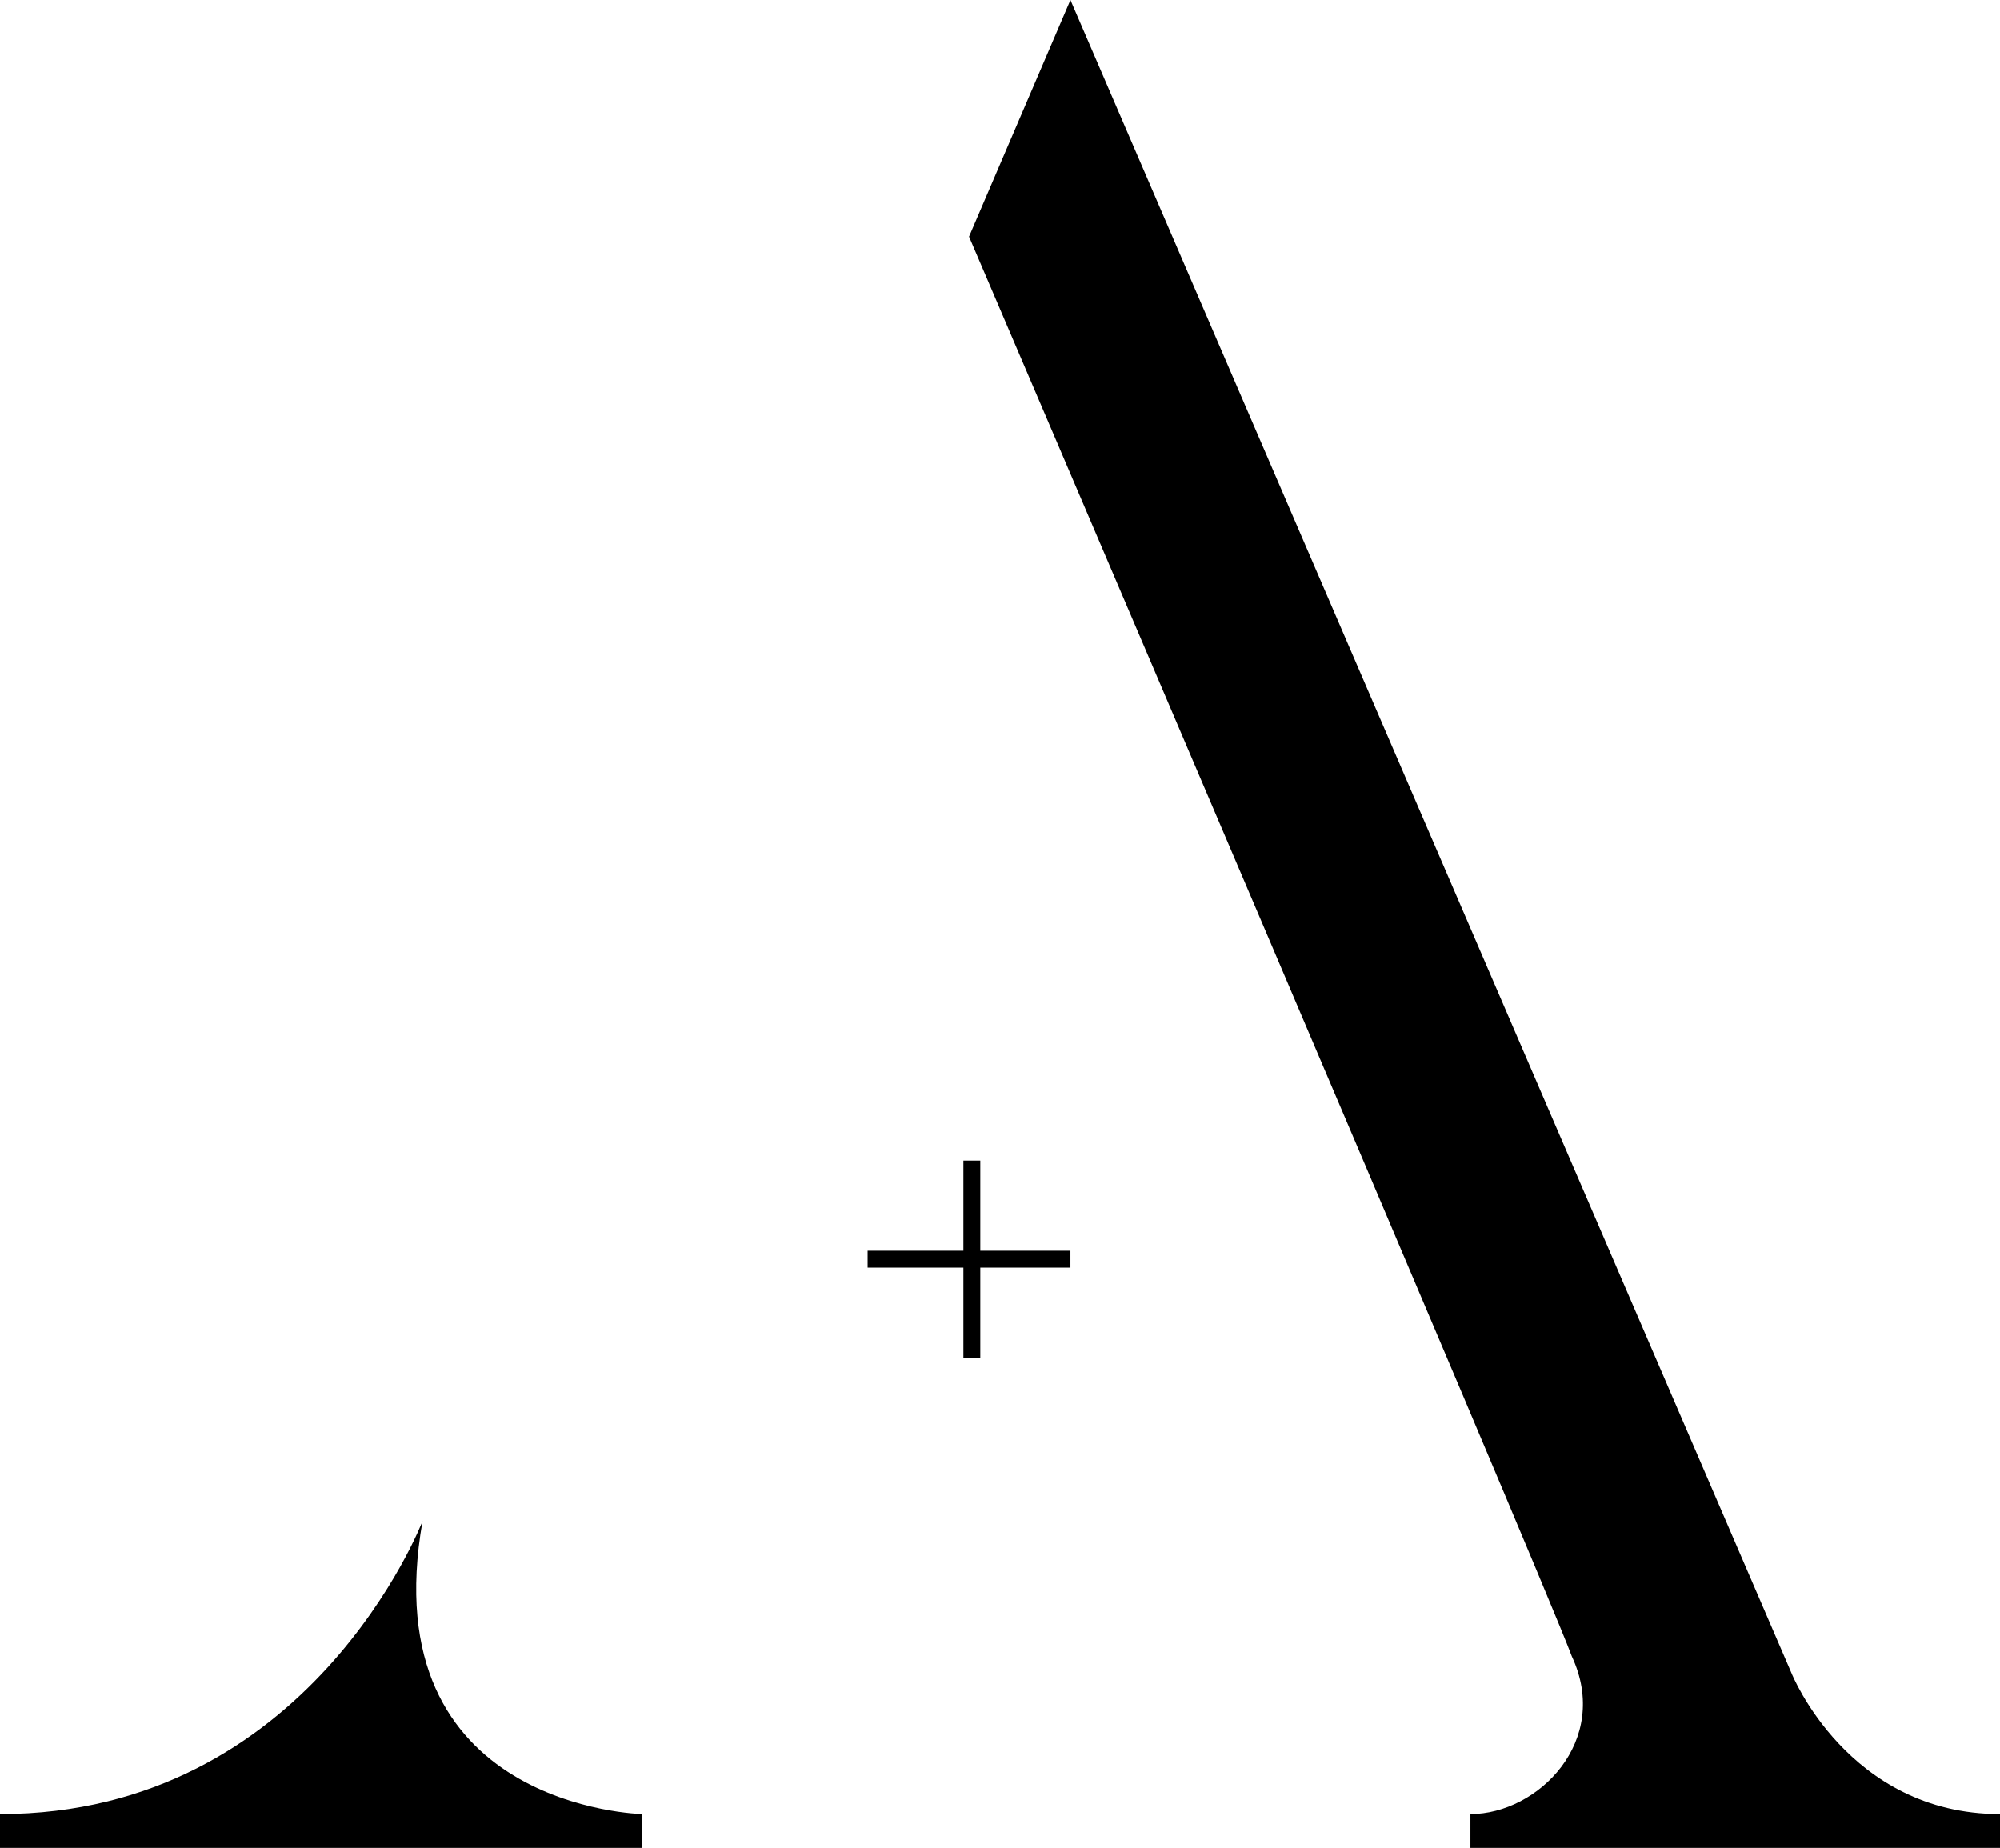
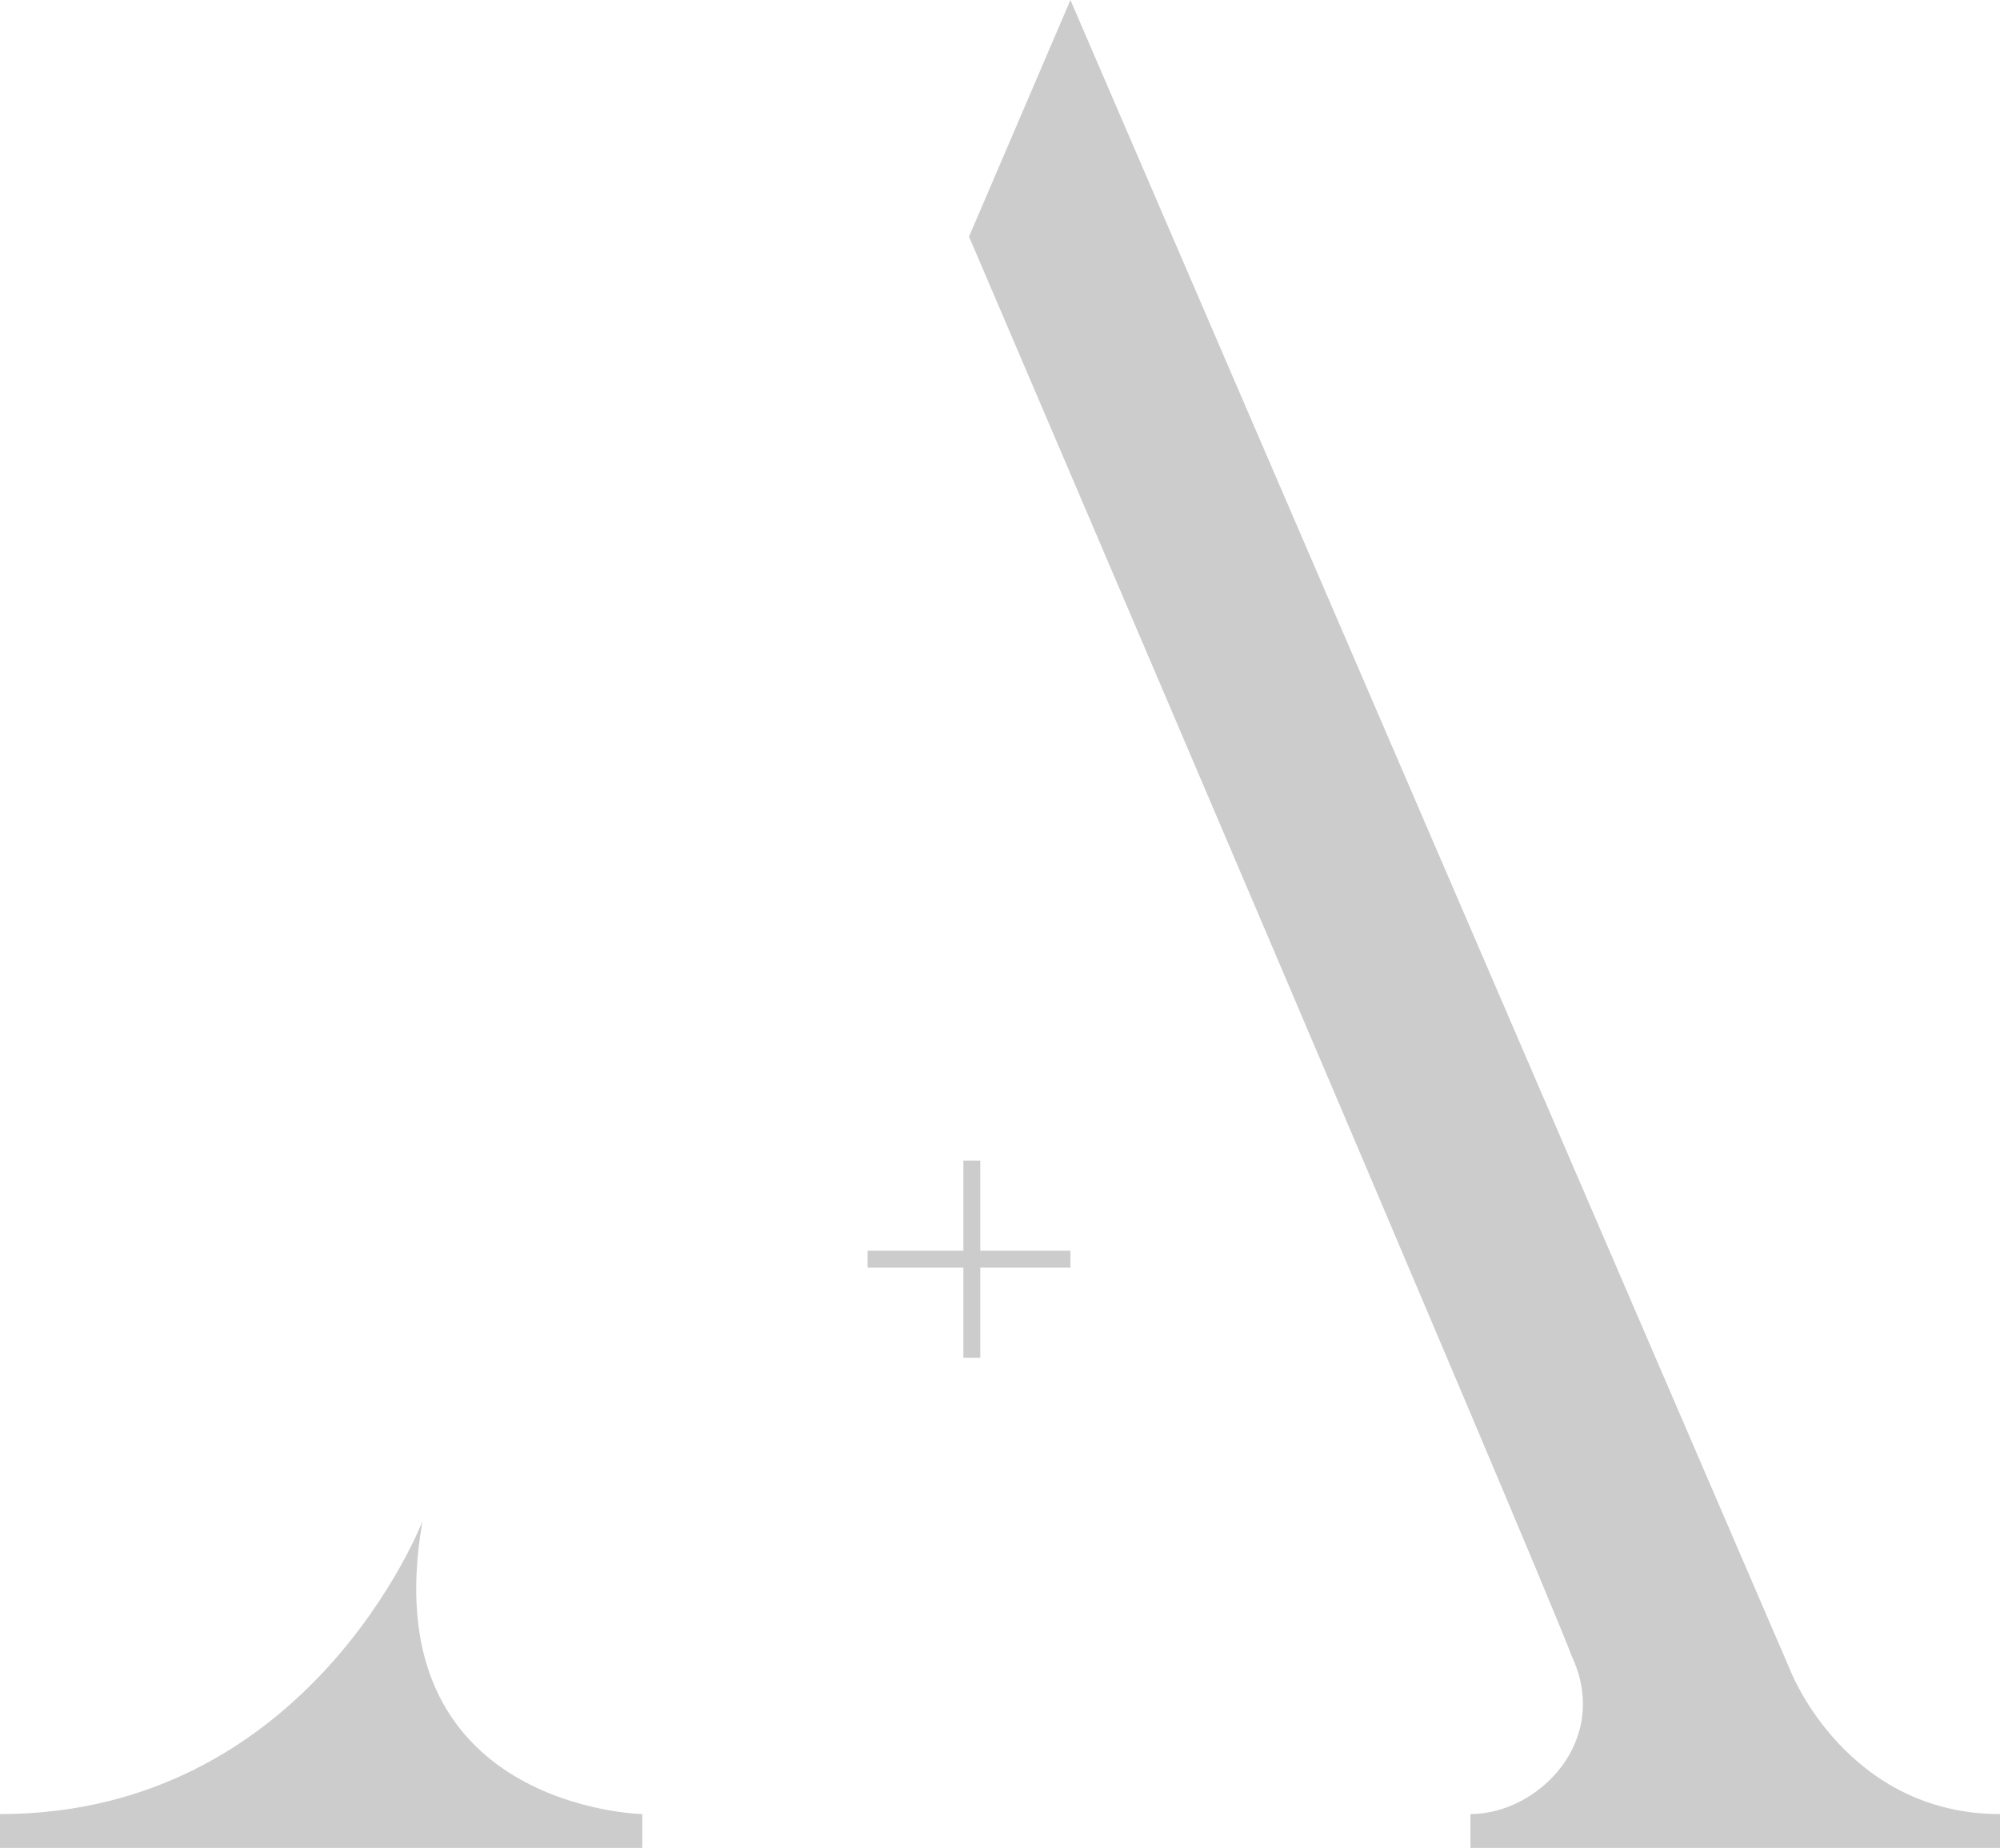
<svg xmlns="http://www.w3.org/2000/svg" version="1.1" id="Layer_1" x="0px" y="0px" viewBox="0 0 35.5 32.8" style="enable-background:new 0 0 35.5 32.8;" xml:space="preserve">
-   <path d="M35.5,32.2v0.6l-9.4,0v-0.6c1.2,0,2.5-1.3,1.8-2.8C27.3,27.8,17.2,4.2,17.2,4.2L19,0l12.8,29.7  C31.8,29.7,32.8,32.2,35.5,32.2 M11.4,32.2c0,0-4.8-0.1-3.9-5.2c0,0-2,5.2-7.5,5.2v0.6l11.4,0V32.2 M17.4,20.6l-0.3,0l0,1.6l-1.7,0  l0,0.3h1.7l0,1.6l0.3,0v-1.6H19l0-0.3l-1.6,0L17.4,20.6z" />
+   <style type="text/css">
+ 	.st0{fill:#CCCCCC;}
+ </style>
+   <path class="st0" d="M35.5,32.2v0.6h-9.4v-0.6c1.2,0,2.5-1.3,1.8-2.8C27.3,27.8,17.2,4.2,17.2,4.2L19,0l12.8,29.7  C31.8,29.7,32.8,32.2,35.5,32.2 M11.4,32.2c0,0-4.8-0.1-3.9-5.2c0,0-2,5.2-7.5,5.2v0.6h11.4V32.2 M17.4,20.6h-0.3v1.6h-1.7v0.3h1.7  v1.6h0.3v-1.6H19v-0.3h-1.6V20.6z" />
</svg>
